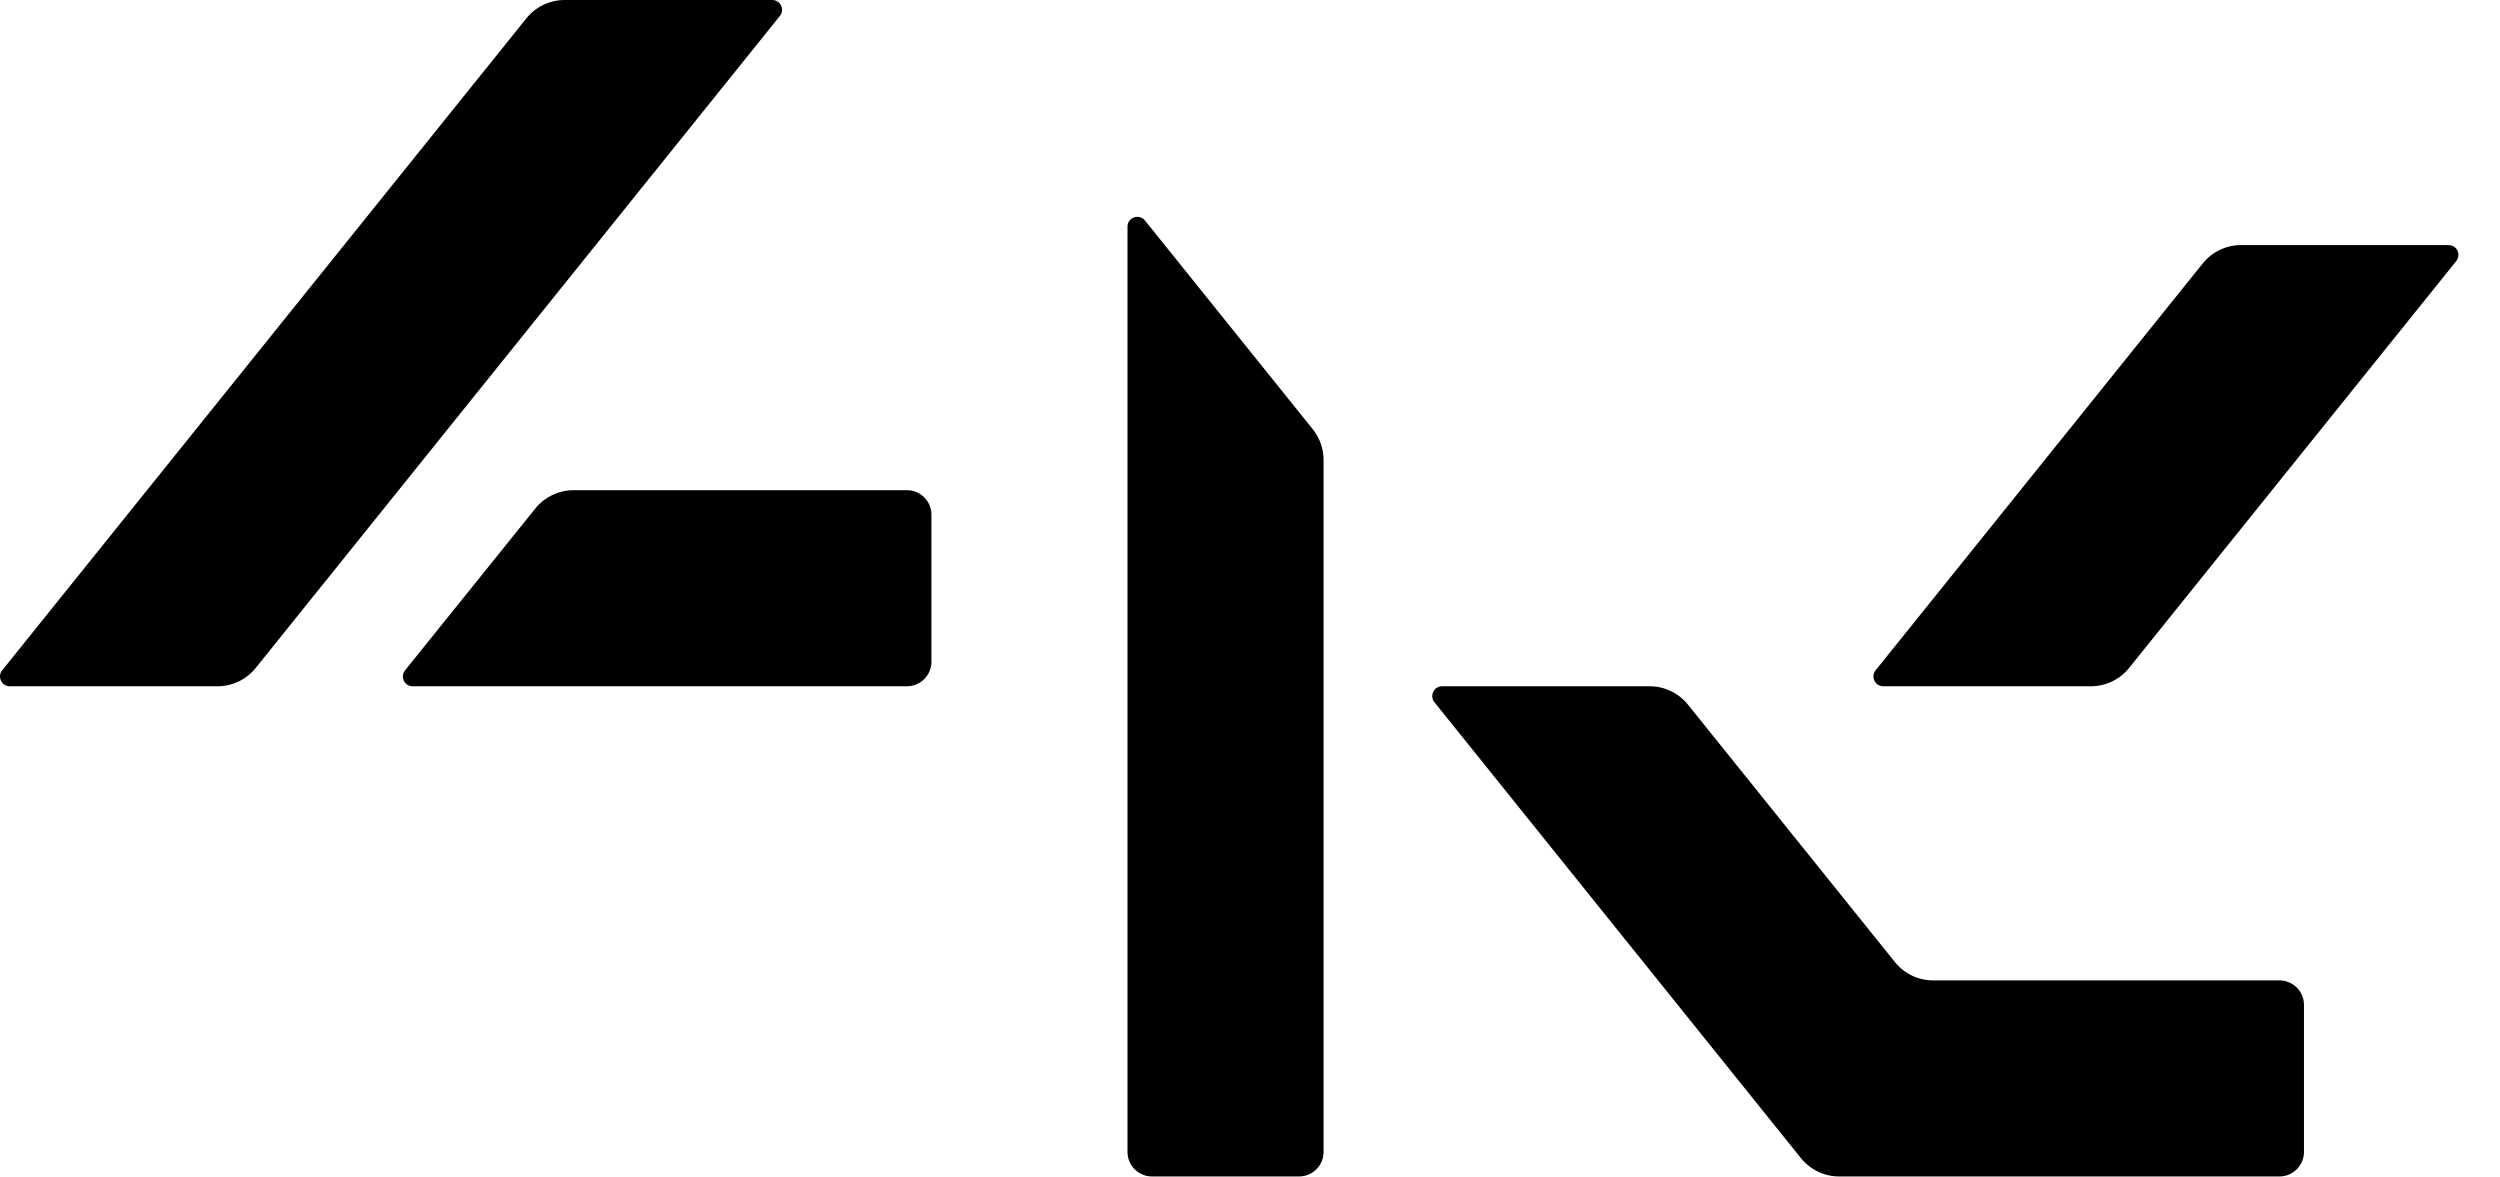
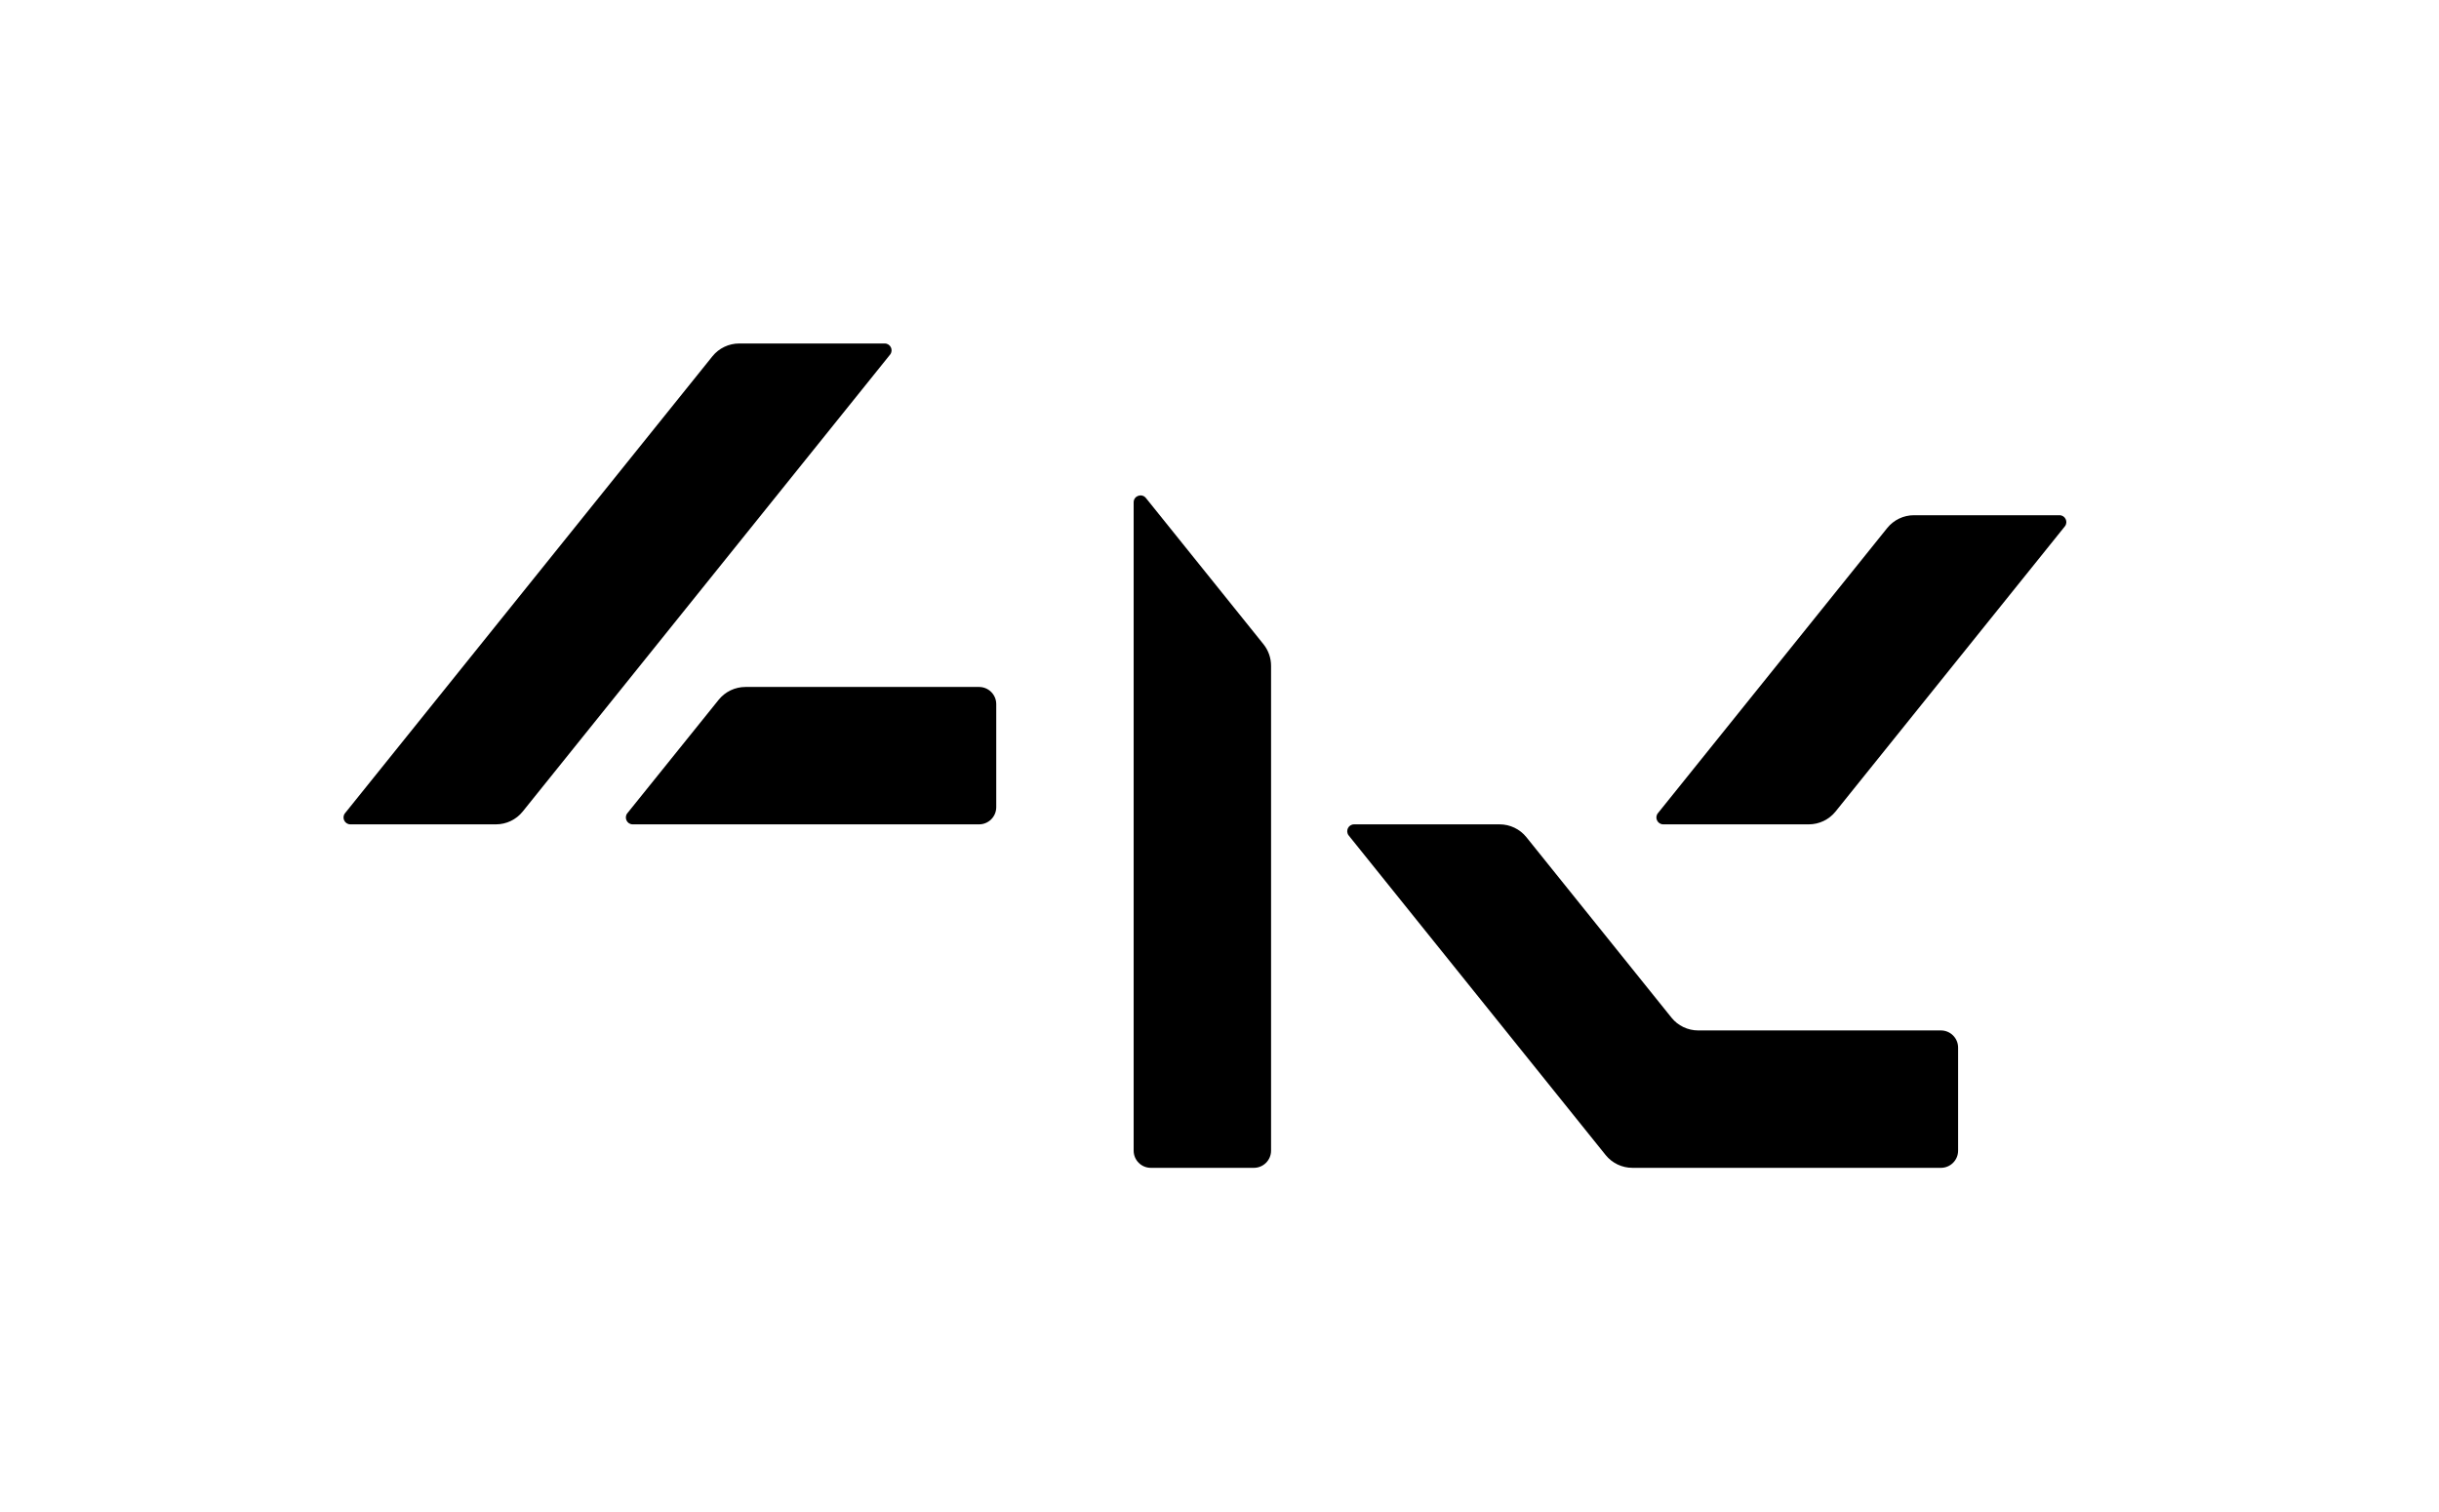
- <svg xmlns="http://www.w3.org/2000/svg" width="51" height="24" viewBox="0 0 51 24" fill="none">
-   <path d="M23.001 4.624C23.001 4.435 23.238 4.351 23.357 4.498L26.781 8.757C26.923 8.934 27.001 9.156 27.001 9.384V23.5C27.001 23.776 26.777 24 26.501 24H23.501C23.225 24 23.001 23.776 23.001 23.5V4.624Z" fill="black" />
-   <path d="M33.654 14C33.956 14 34.243 14.137 34.433 14.373L38.657 19.627C38.846 19.863 39.133 20 39.436 20H46.501C46.777 20 47.001 20.224 47.001 20.5V23.5C47.001 23.776 46.777 24 46.501 24H37.52C37.217 24 36.93 23.863 36.74 23.627L29.262 14.325C29.157 14.194 29.25 14 29.418 14H33.654Z" fill="black" />
-   <path d="M15.754 0C15.922 -1.5346e-09 16.015 0.194 15.91 0.325L5.216 13.627C5.026 13.863 4.74 14 4.437 14H0.2C0.033 14 -0.061 13.806 0.044 13.675L10.739 0.373C10.929 0.137 11.216 2.76754e-09 11.519 0H15.754Z" fill="black" />
-   <path d="M18.501 10C18.777 10 19.001 10.224 19.001 10.5V13.5C19.001 13.776 18.777 14 18.501 14H8.418C8.251 14 8.158 13.806 8.263 13.675L10.921 10.373C11.111 10.137 11.398 10 11.7 10H18.501Z" fill="black" />
-   <path d="M49.952 5C50.119 5 50.213 5.194 50.108 5.325L43.433 13.627C43.243 13.863 42.956 14 42.654 14H38.418C38.251 14 38.157 13.806 38.262 13.675L44.937 5.373C45.127 5.137 45.413 5 45.716 5H49.952Z" fill="black" />
+ <svg xmlns="http://www.w3.org/2000/svg" width="71" height="44" viewBox="0 0 71 44" fill="none">
+   <path d="M33.001 14.624C33.001 14.435 33.238 14.351 33.357 14.498L36.781 18.757C36.923 18.934 37.001 19.156 37.001 19.384V33.5C37.001 33.776 36.777 34 36.501 34H33.501C33.225 34 33.001 33.776 33.001 33.5V14.624Z" fill="black" />
+   <path d="M43.654 24C43.956 24 44.243 24.137 44.433 24.373L48.657 29.627C48.846 29.863 49.133 30 49.436 30H56.501C56.777 30 57.001 30.224 57.001 30.5V33.5C57.001 33.776 56.777 34 56.501 34H47.52C47.217 34 46.93 33.863 46.74 33.627L39.262 24.325C39.157 24.194 39.251 24 39.418 24H43.654Z" fill="black" />
+   <path d="M25.754 10C25.922 10 26.015 10.194 25.91 10.325L15.216 23.627C15.026 23.863 14.74 24 14.437 24H10.2C10.033 24 9.939 23.806 10.044 23.675L20.739 10.373C20.929 10.137 21.216 10 21.519 10H25.754Z" fill="black" />
+   <path d="M28.501 20C28.777 20 29.001 20.224 29.001 20.5V23.5C29.001 23.776 28.777 24 28.501 24H18.418C18.251 24 18.158 23.805 18.263 23.675L20.921 20.373C21.111 20.137 21.398 20 21.701 20H28.501Z" fill="black" />
+   <path d="M59.952 15C60.119 15 60.213 15.194 60.108 15.325L53.433 23.627C53.243 23.863 52.956 24 52.654 24H48.418C48.251 24 48.157 23.806 48.262 23.675L54.937 15.373C55.127 15.137 55.413 15 55.716 15H59.952Z" fill="black" />
</svg>
